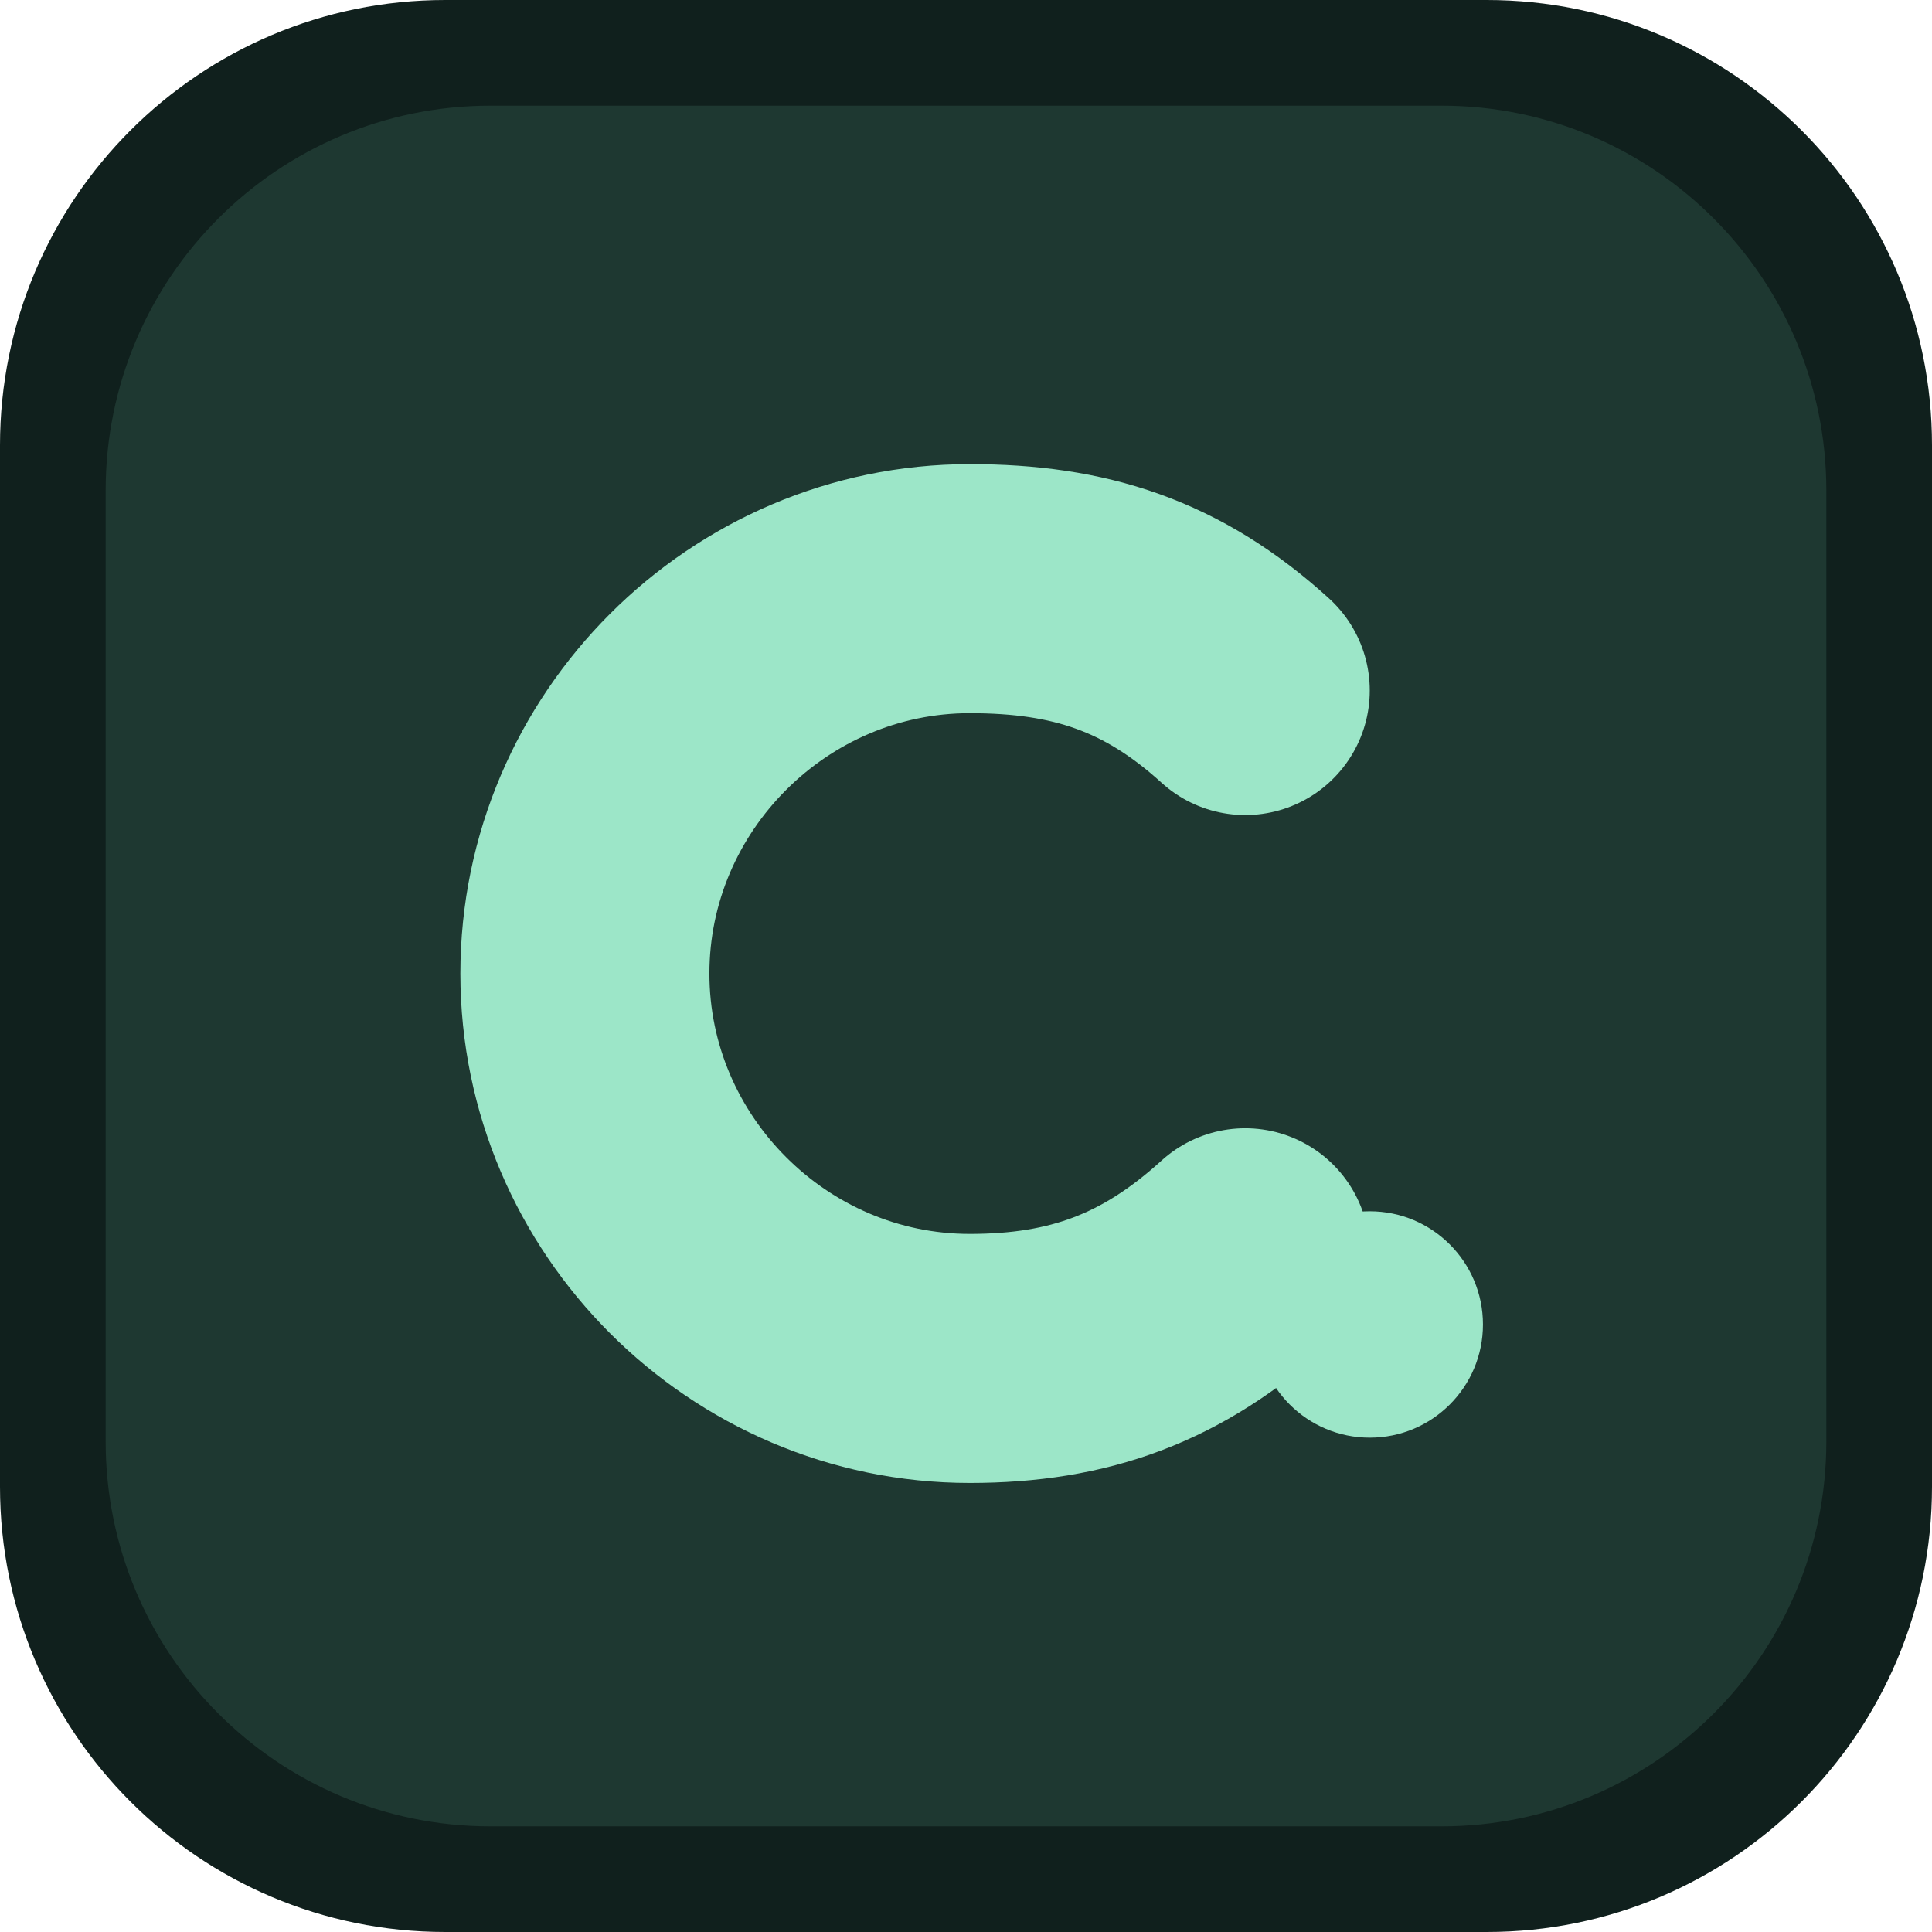
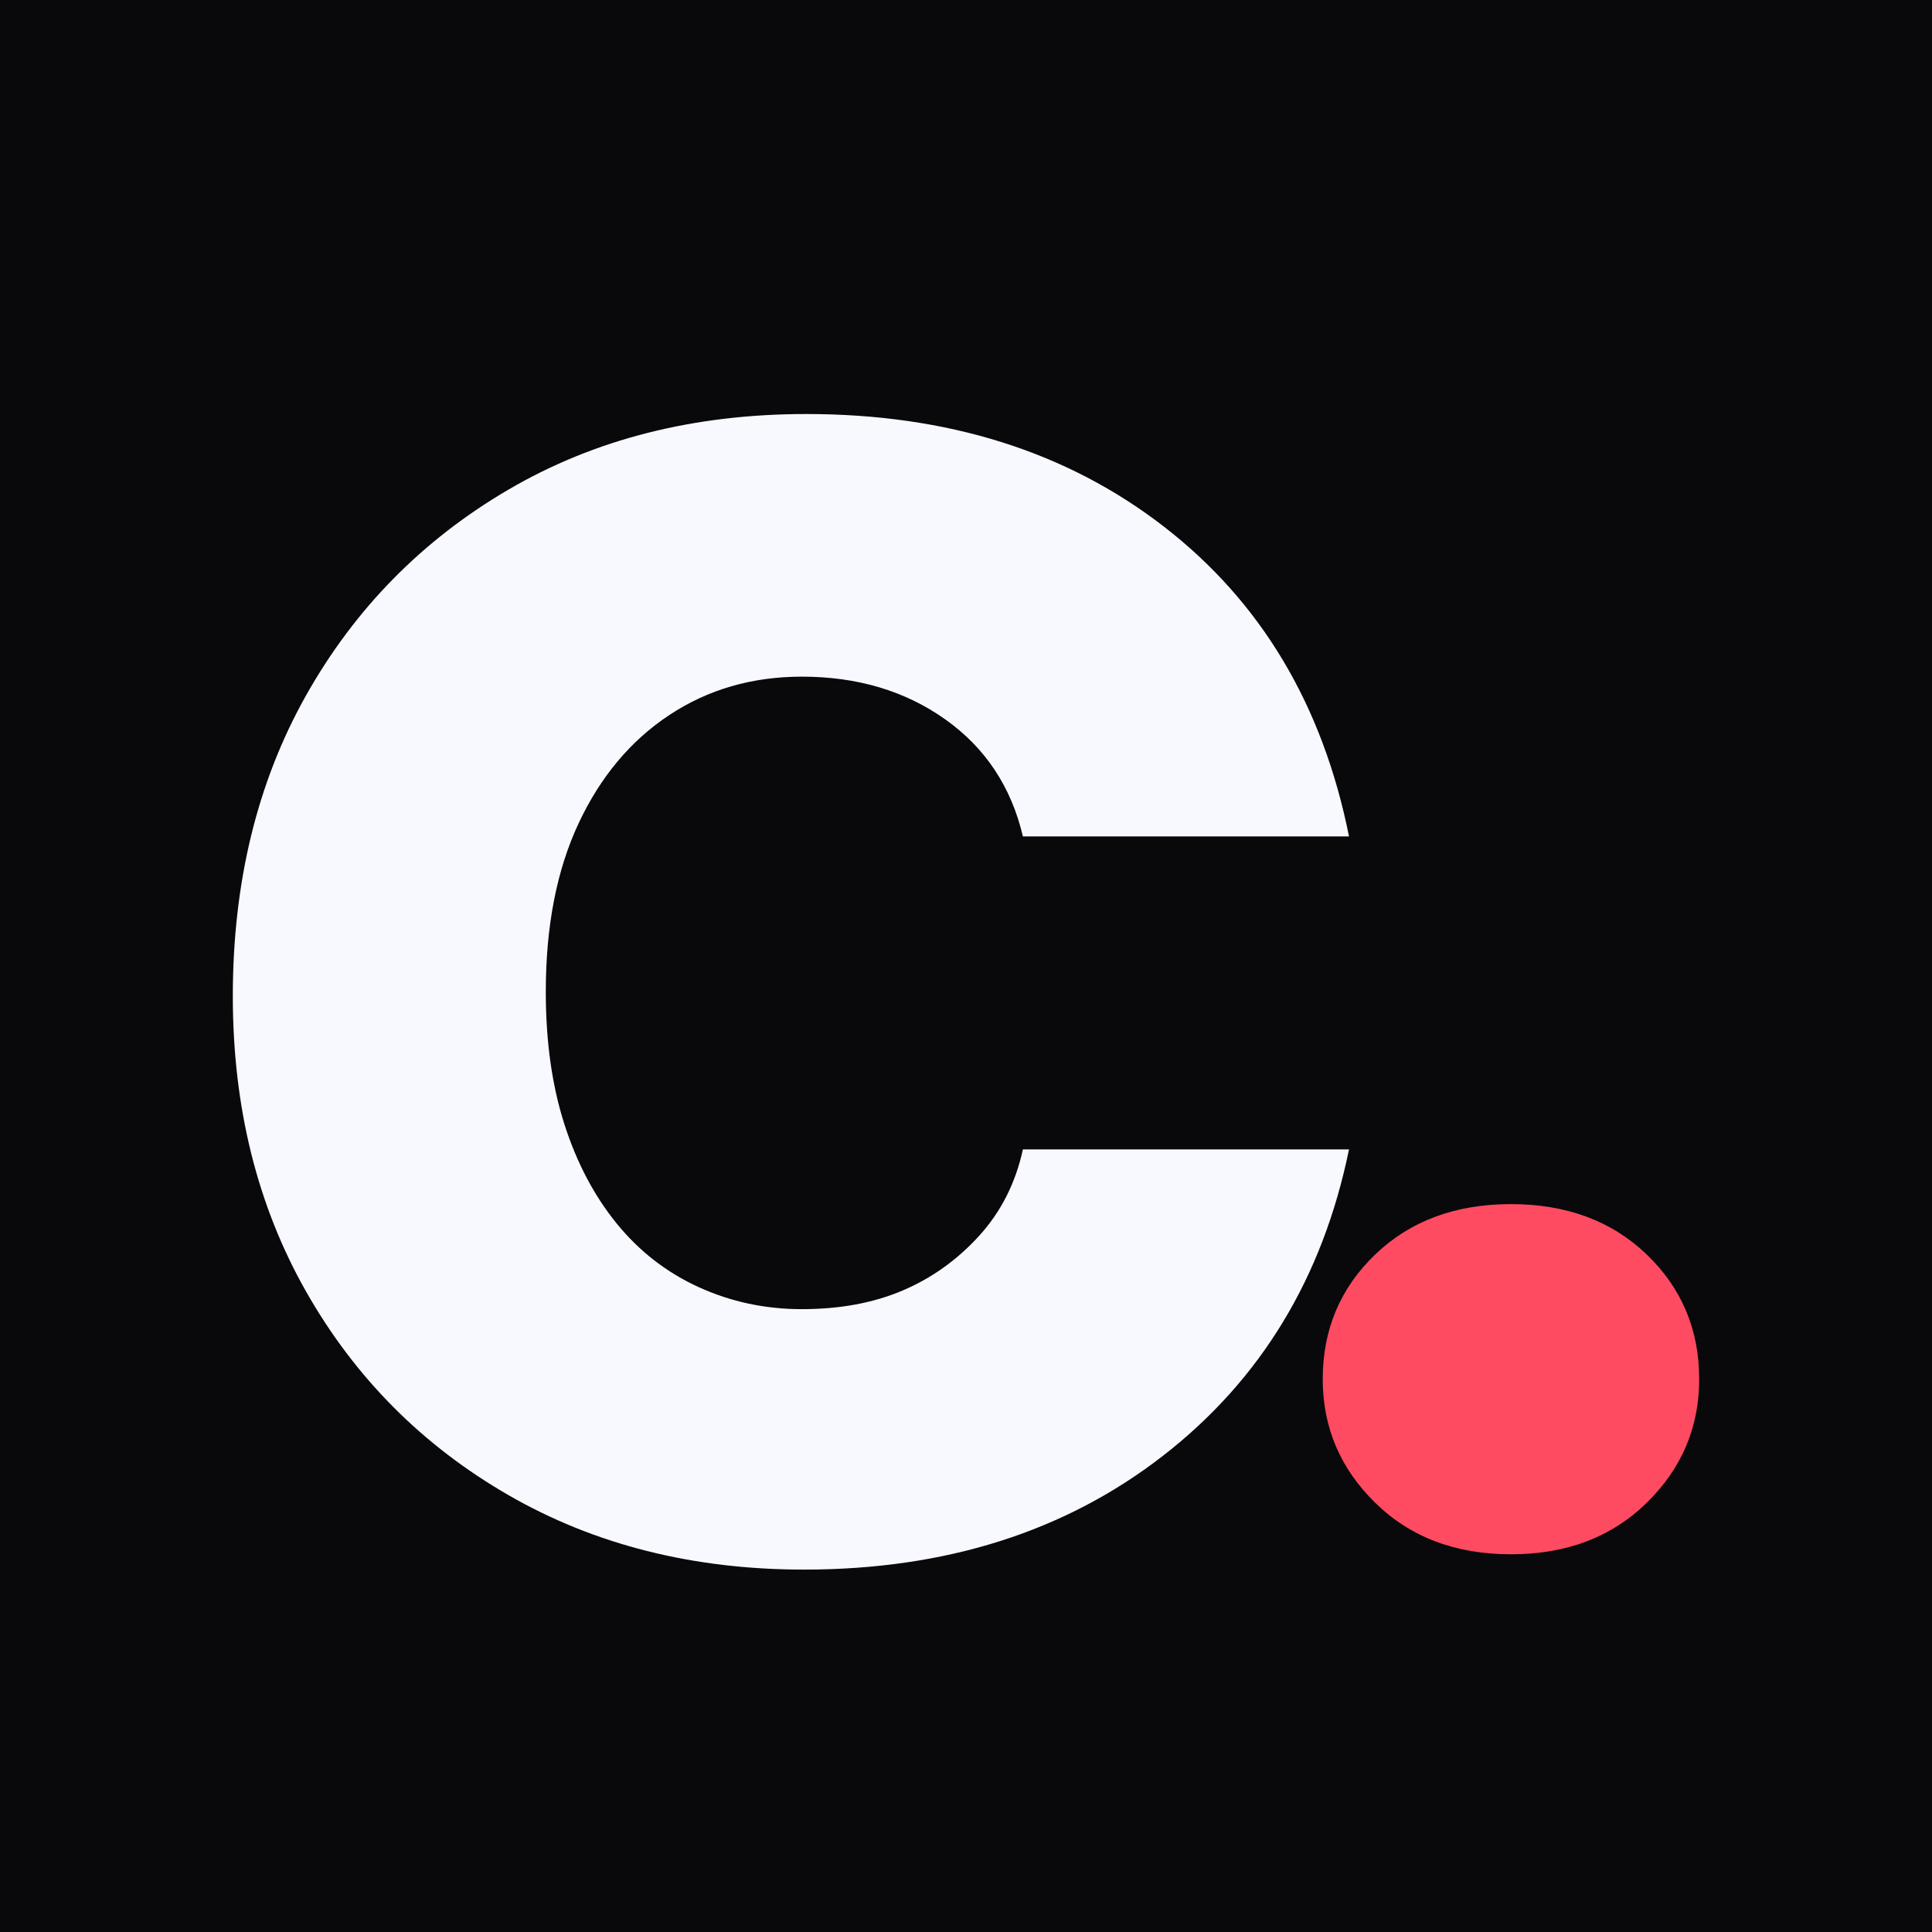
- <svg xmlns="http://www.w3.org/2000/svg" width="512" height="512" viewBox="0 0 512 512">
-   <rect width="512" height="512" rx="118" fill="#10201d" />
-   <rect x="28" y="28" width="456" height="456" rx="102" fill="#1e3831" />
-   <path d="M330 183c-22-20-44-27-73-27-56 0-102 46-102 102s46 102 102 102c29 0 51-8 73-28" fill="none" stroke="#9ce6c8" stroke-width="66" stroke-linecap="round" />
-   <circle cx="363" cy="351" r="30" fill="#9ce6c8" />
+ <svg xmlns="http://www.w3.org/2000/svg" width="512" height="512" viewBox="0 0 512 512" role="img" aria-label="Command c dot app icon">
+   <rect width="512" height="512" fill="#09090B" />
+   <g transform="translate(32.7 409) scale(0.58 -0.58)">
+     <path fill="#F7F9FE" d="M311,-12Q235,-12 176,22Q117,56 83.5,115Q50,174 50,250Q50,328 83.5,387.5Q117,447 176,481.5Q235,516 312,516Q409,516 475.5,464.5Q542,413 560,323L411,323Q403,357 375.5,376.5Q348,396 310,396Q276,396 249.5,378.5Q223,361 208,329Q193,297 193,252Q193,218 201.5,191.5Q210,165 225.5,146Q241,127 263,117Q285,107 310,107Q336,107 356,115.5Q376,124 391,140.5Q406,157 411,180L560,180Q542,92 475,40Q408,-12 311,-12Z" />
+     <path fill="#FF4B61" transform="translate(505 0)" d="M129,-5Q91,-5 67,18.5Q43,42 43,75Q43,109 67,132Q91,155 129,155Q167,155 191,132Q215,109 215,75Q215,42 191,18.5Q167,-5 129,-5Z" />
+   </g>
</svg>
